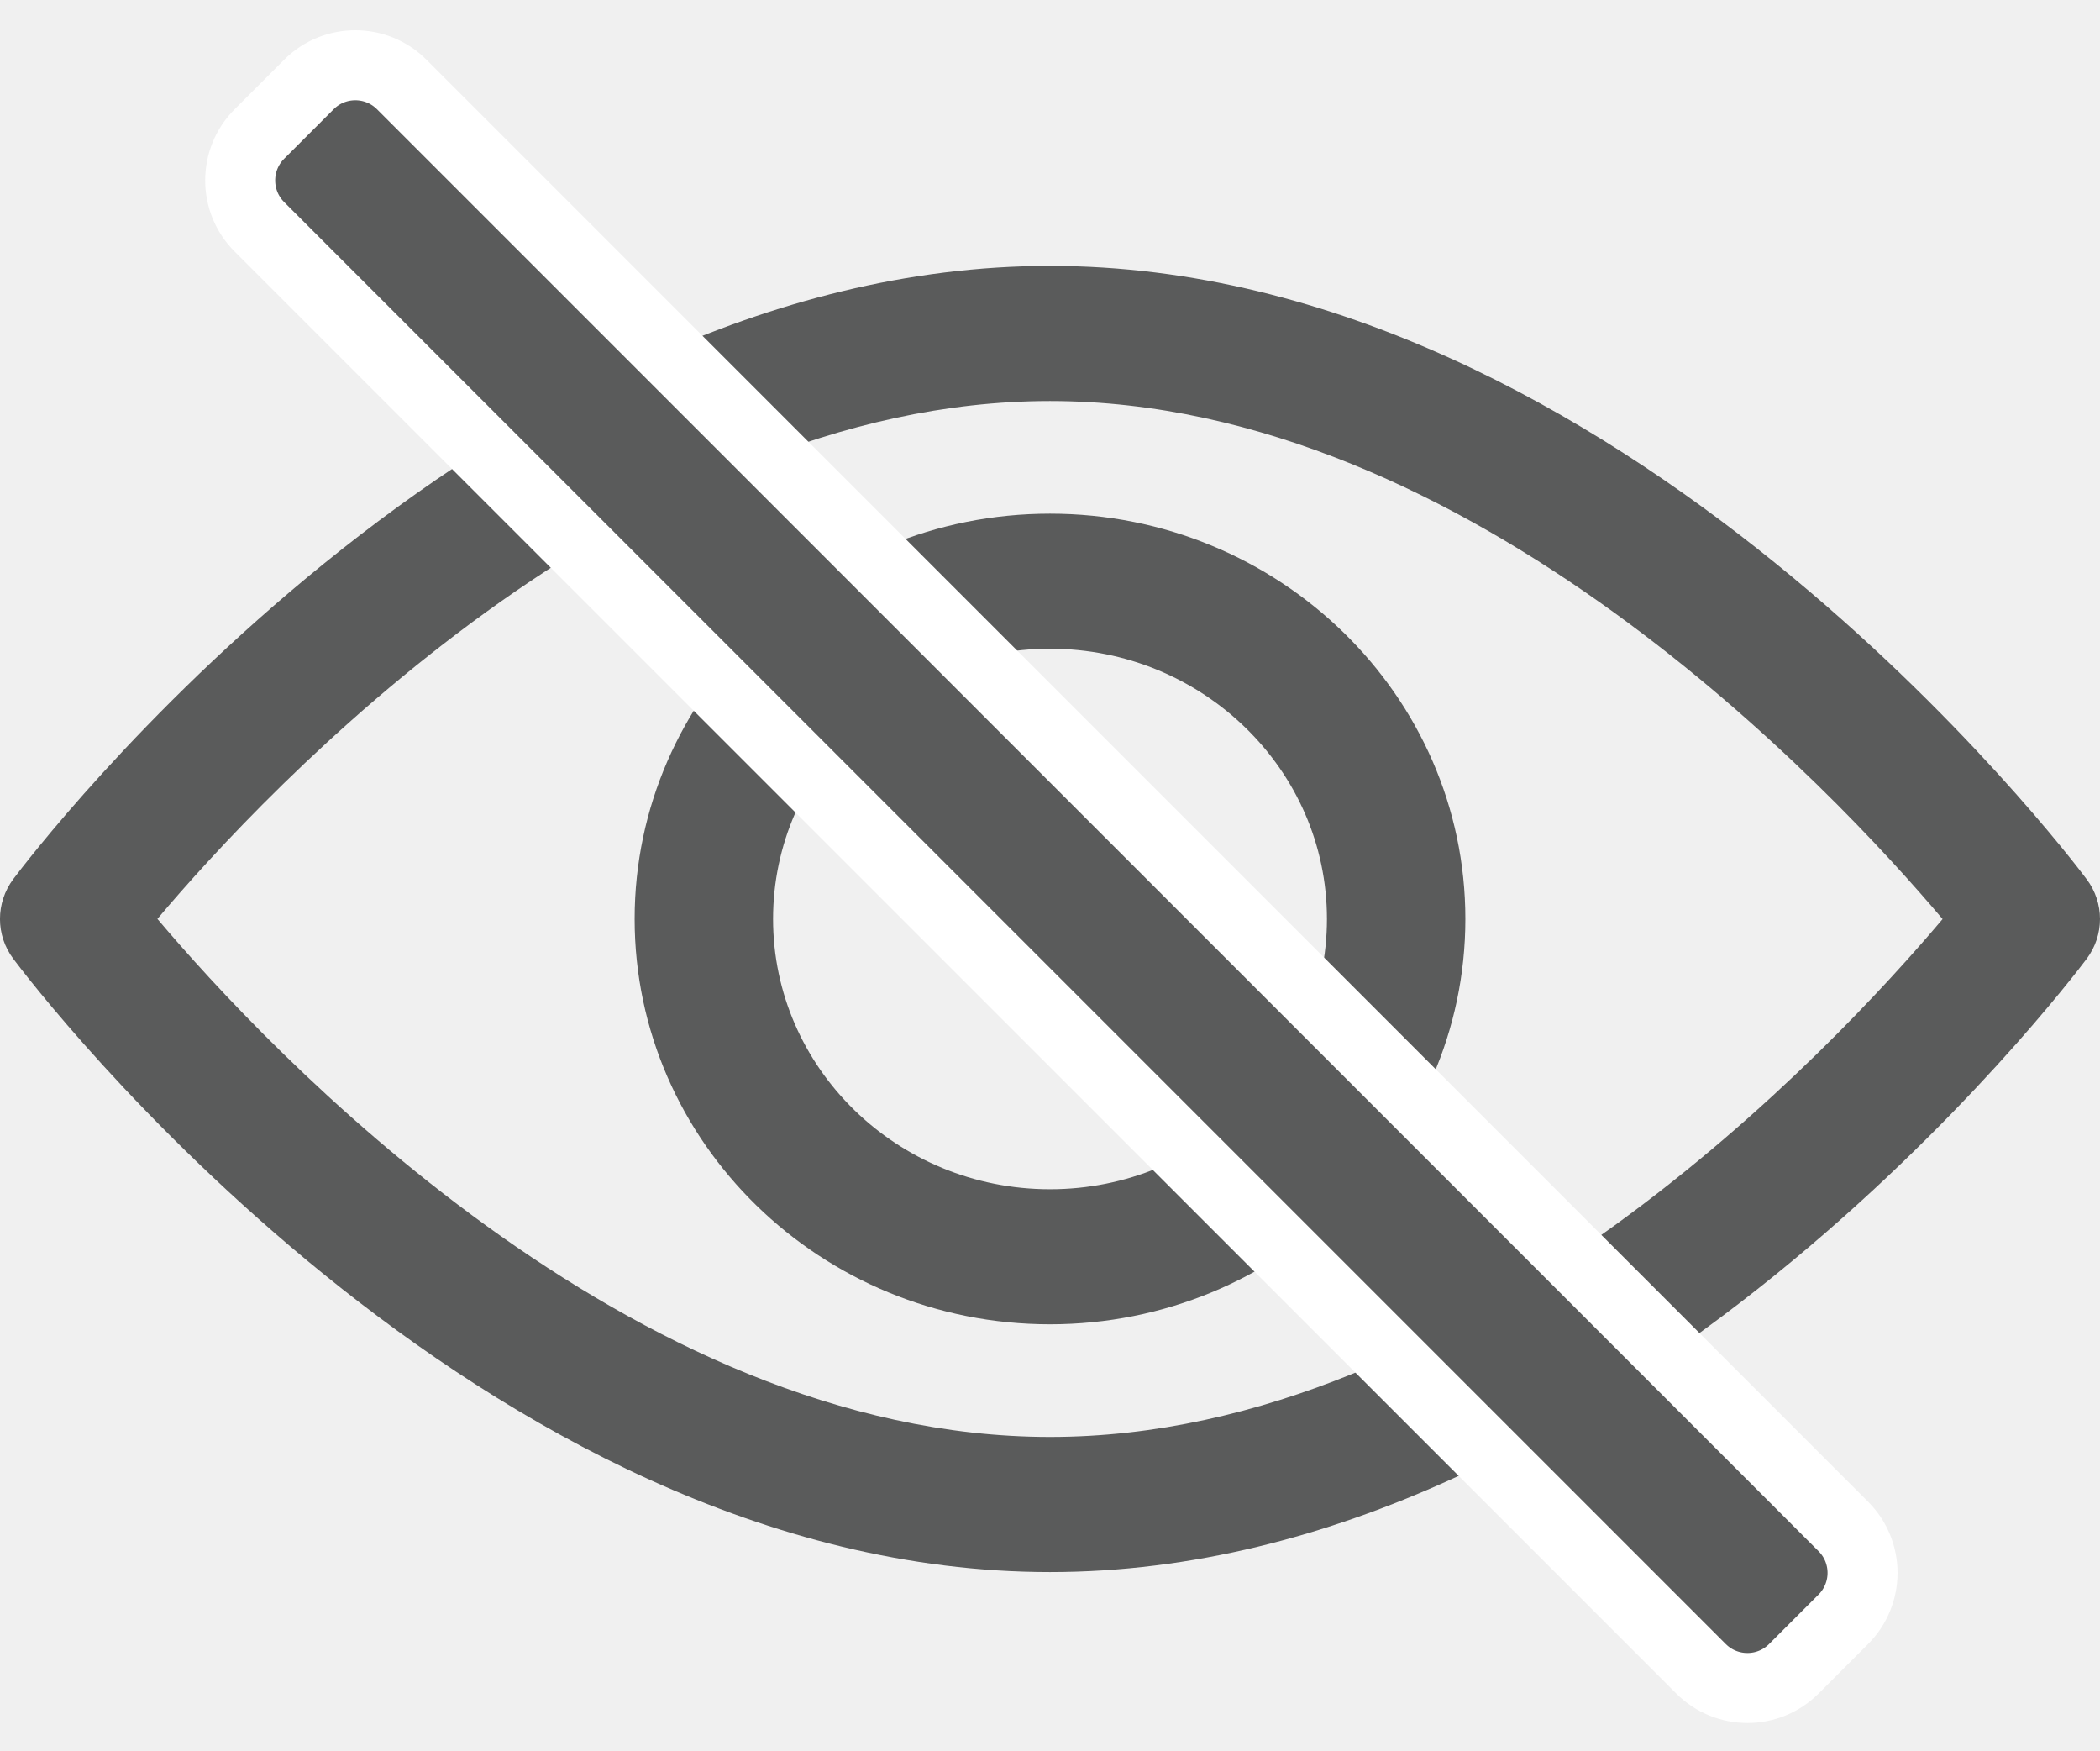
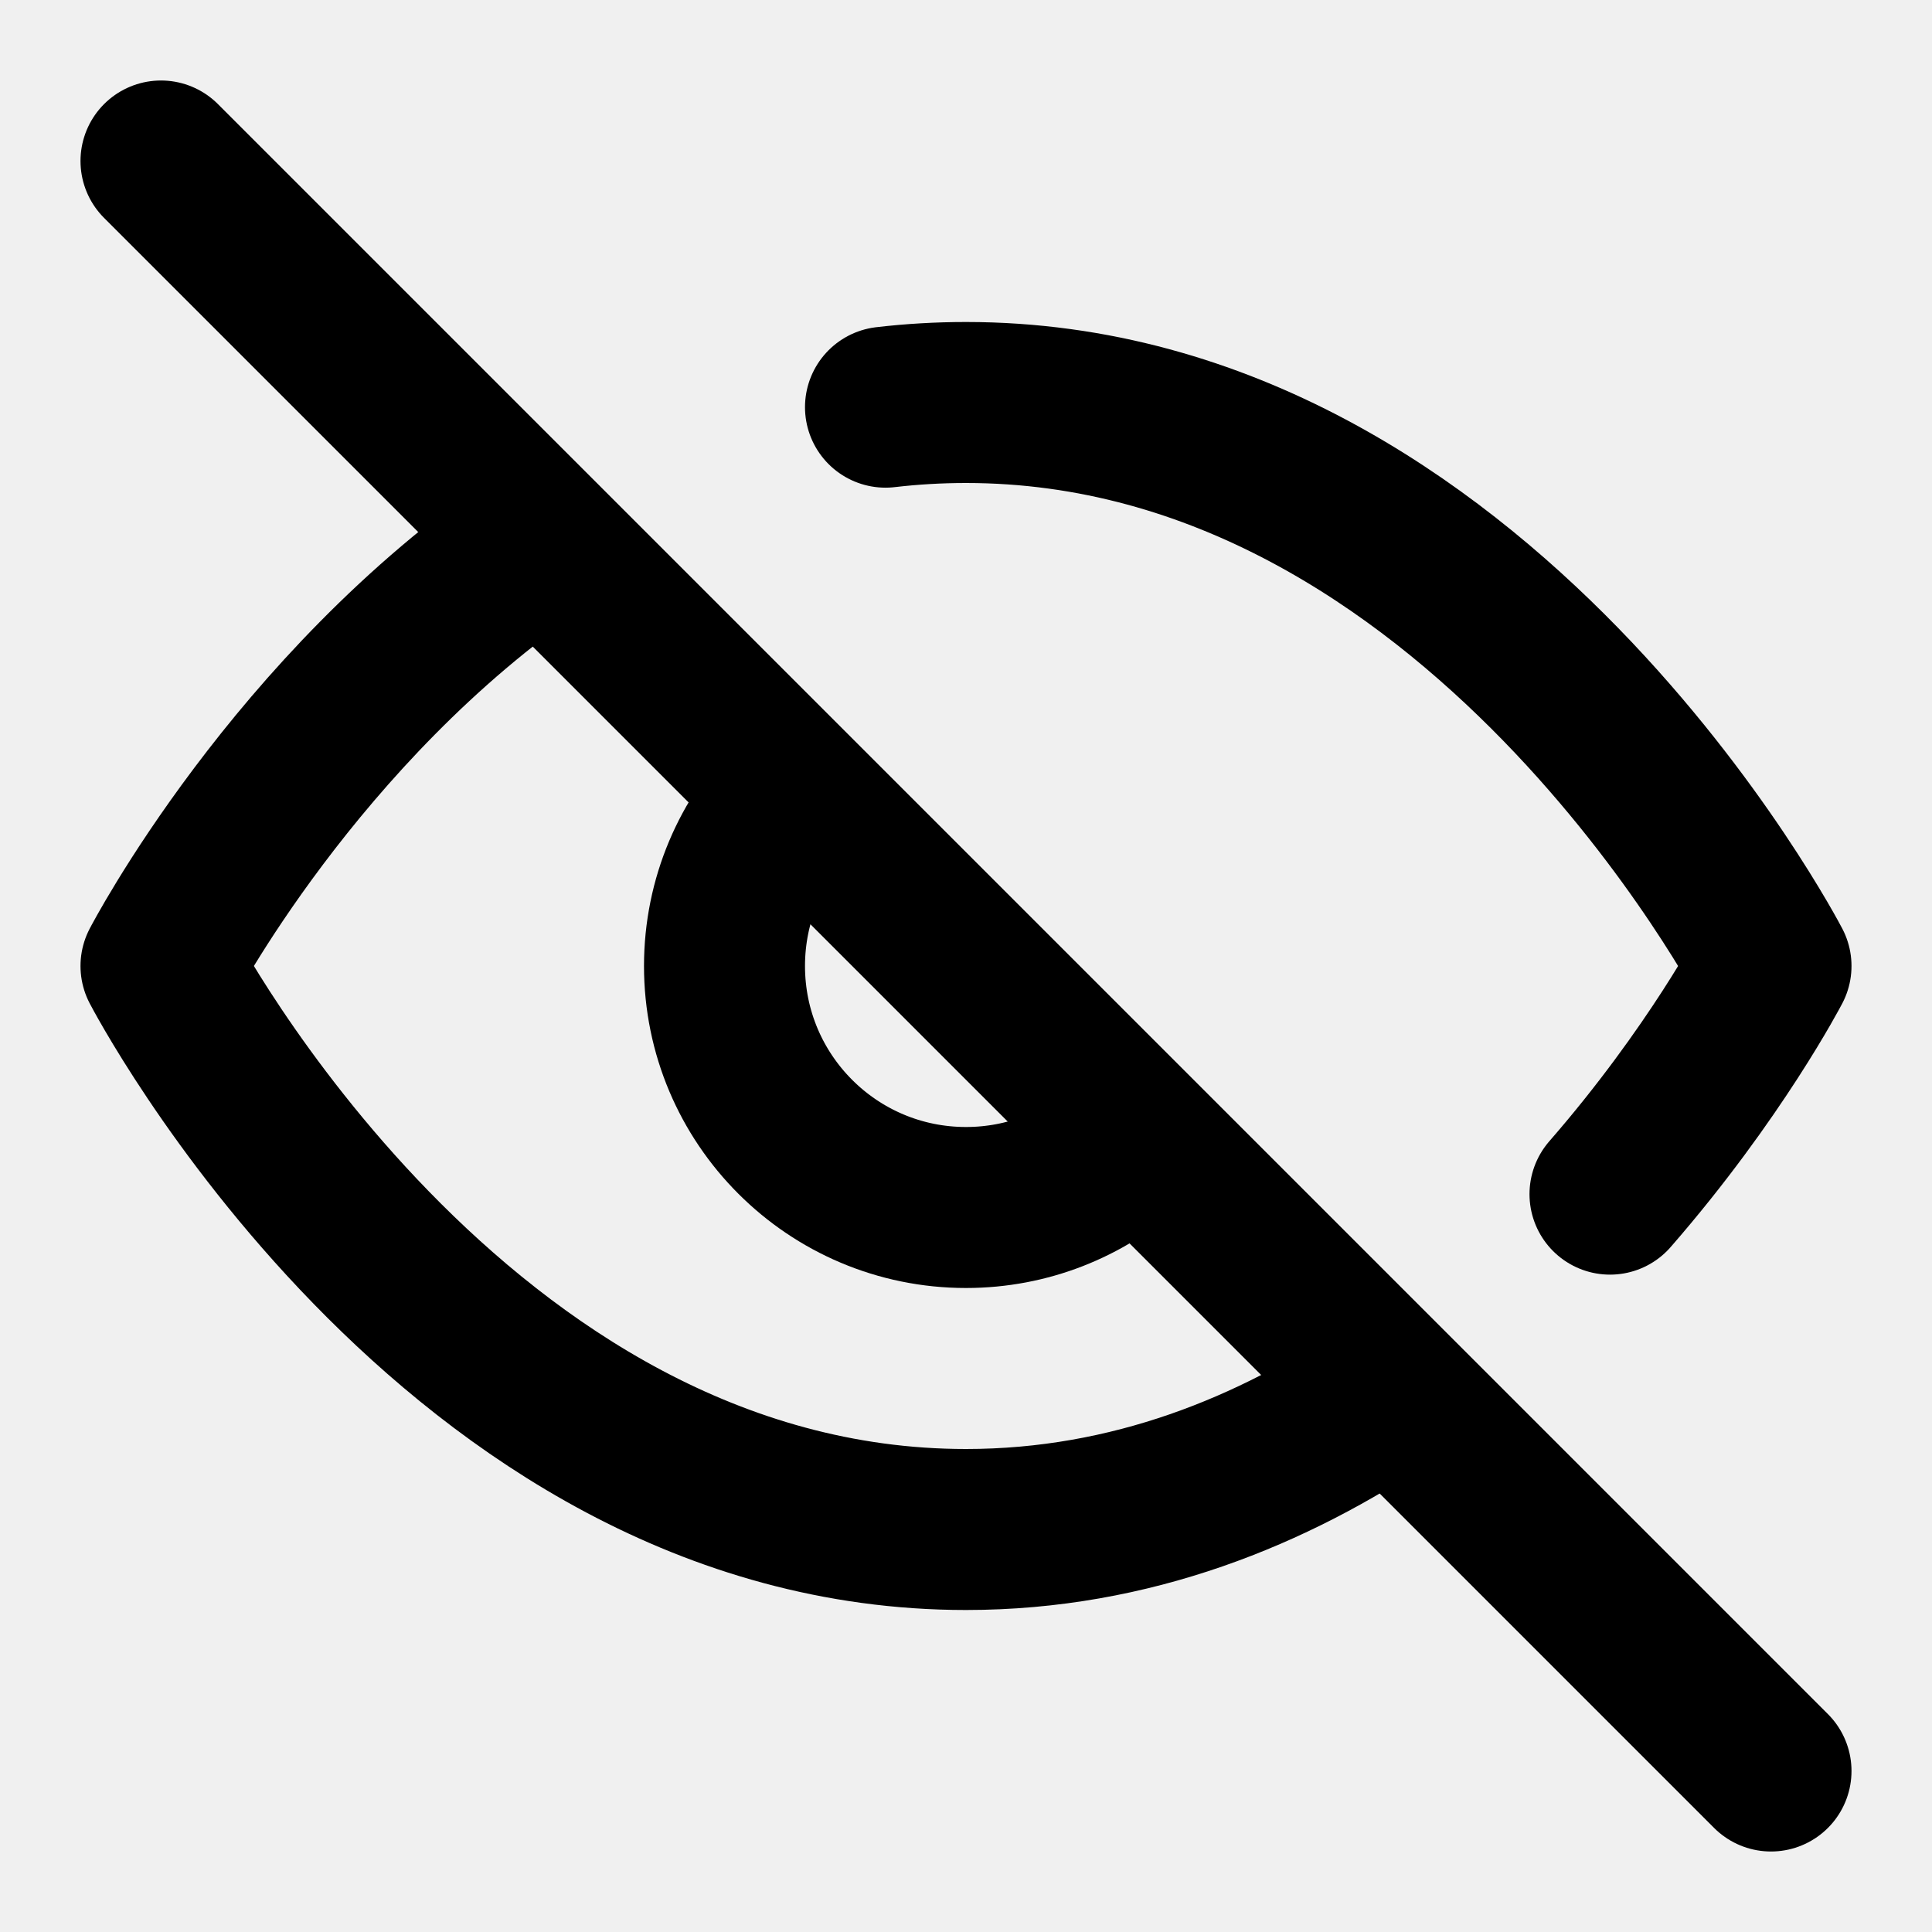
- <svg xmlns="http://www.w3.org/2000/svg" width="24px" height="20px" viewBox="0 0 24 20" version="1.1">
-   <g id="Web" stroke="none" stroke-width="1" fill="none" fill-rule="evenodd">
-     <g id="Login" transform="translate(-811, -467)" fill="#5A5B5B">
-       <g id="hide-password" transform="translate(811, 468)">
-         <g id="eye-(1)" transform="translate(0, 2)" fill-rule="nonzero">
-           <path d="M23.847,7.045 C23.633,6.758 18.524,0.038 12,0.038 C5.475,0.038 0.366,6.758 0.152,7.044 C-0.051,7.316 -0.051,7.684 0.152,7.955 C0.366,8.242 5.475,14.962 12,14.962 C18.524,14.962 23.633,8.241 23.847,7.956 C24.051,7.684 24.051,7.316 23.847,7.045 Z M12,13.418 C7.194,13.418 3.031,8.958 1.799,7.499 C3.03,6.04 7.184,1.582 12,1.582 C16.806,1.582 20.968,6.042 22.201,7.501 C20.97,8.96 16.816,13.418 12,13.418 Z" id="Shape" />
-           <path d="M12,2.869 C9.382,2.869 7.253,4.946 7.253,7.5 C7.253,10.054 9.382,12.131 12,12.131 C14.617,12.131 16.747,10.054 16.747,7.5 C16.747,4.946 14.617,2.869 12,2.869 Z M12,10.588 C10.255,10.588 8.835,9.203 8.835,7.5 C8.835,5.797 10.255,4.412 12,4.412 C13.745,4.412 15.165,5.797 15.165,7.5 C15.165,9.203 13.745,10.588 12,10.588 Z" id="Shape" />
-         </g>
-         <rect id="Rectangle" stroke="#FFFFFF" stroke-width="0.8" transform="translate(12.01561, 9.015611) rotate(45) translate(-12.01561, -9.015611) " x="-0.384" y="7.866" width="24.8" height="2.3" rx="0.75" />
-       </g>
-     </g>
-   </g>
+ <svg xmlns="http://www.w3.org/2000/svg" width="800px" height="800px" viewBox="0 0 24 24" fill="none">
+   <path d="M2 2L22 22" stroke="#000000" stroke-width="2" stroke-linecap="round" stroke-linejoin="round" />
+   <path d="M6.713 6.723C3.665 8.795 2 12 2 12C2 12 5.636 19 12 19C14.05 19 15.817 18.273 17.271 17.288M11 5.058C11.325 5.02 11.659 5 12 5C18.364 5 22 12 22 12C22 12 21.308 13.332 20 14.834" stroke="#000000" stroke-width="2" stroke-linecap="round" stroke-linejoin="round" />
+   <path d="M14 14.236C13.469 14.711 12.768 15 12 15C10.343 15 9 13.657 9 12C9 11.176 9.332 10.43 9.869 9.888" stroke="#000000" stroke-width="2" stroke-linecap="round" stroke-linejoin="round" />
</svg>
